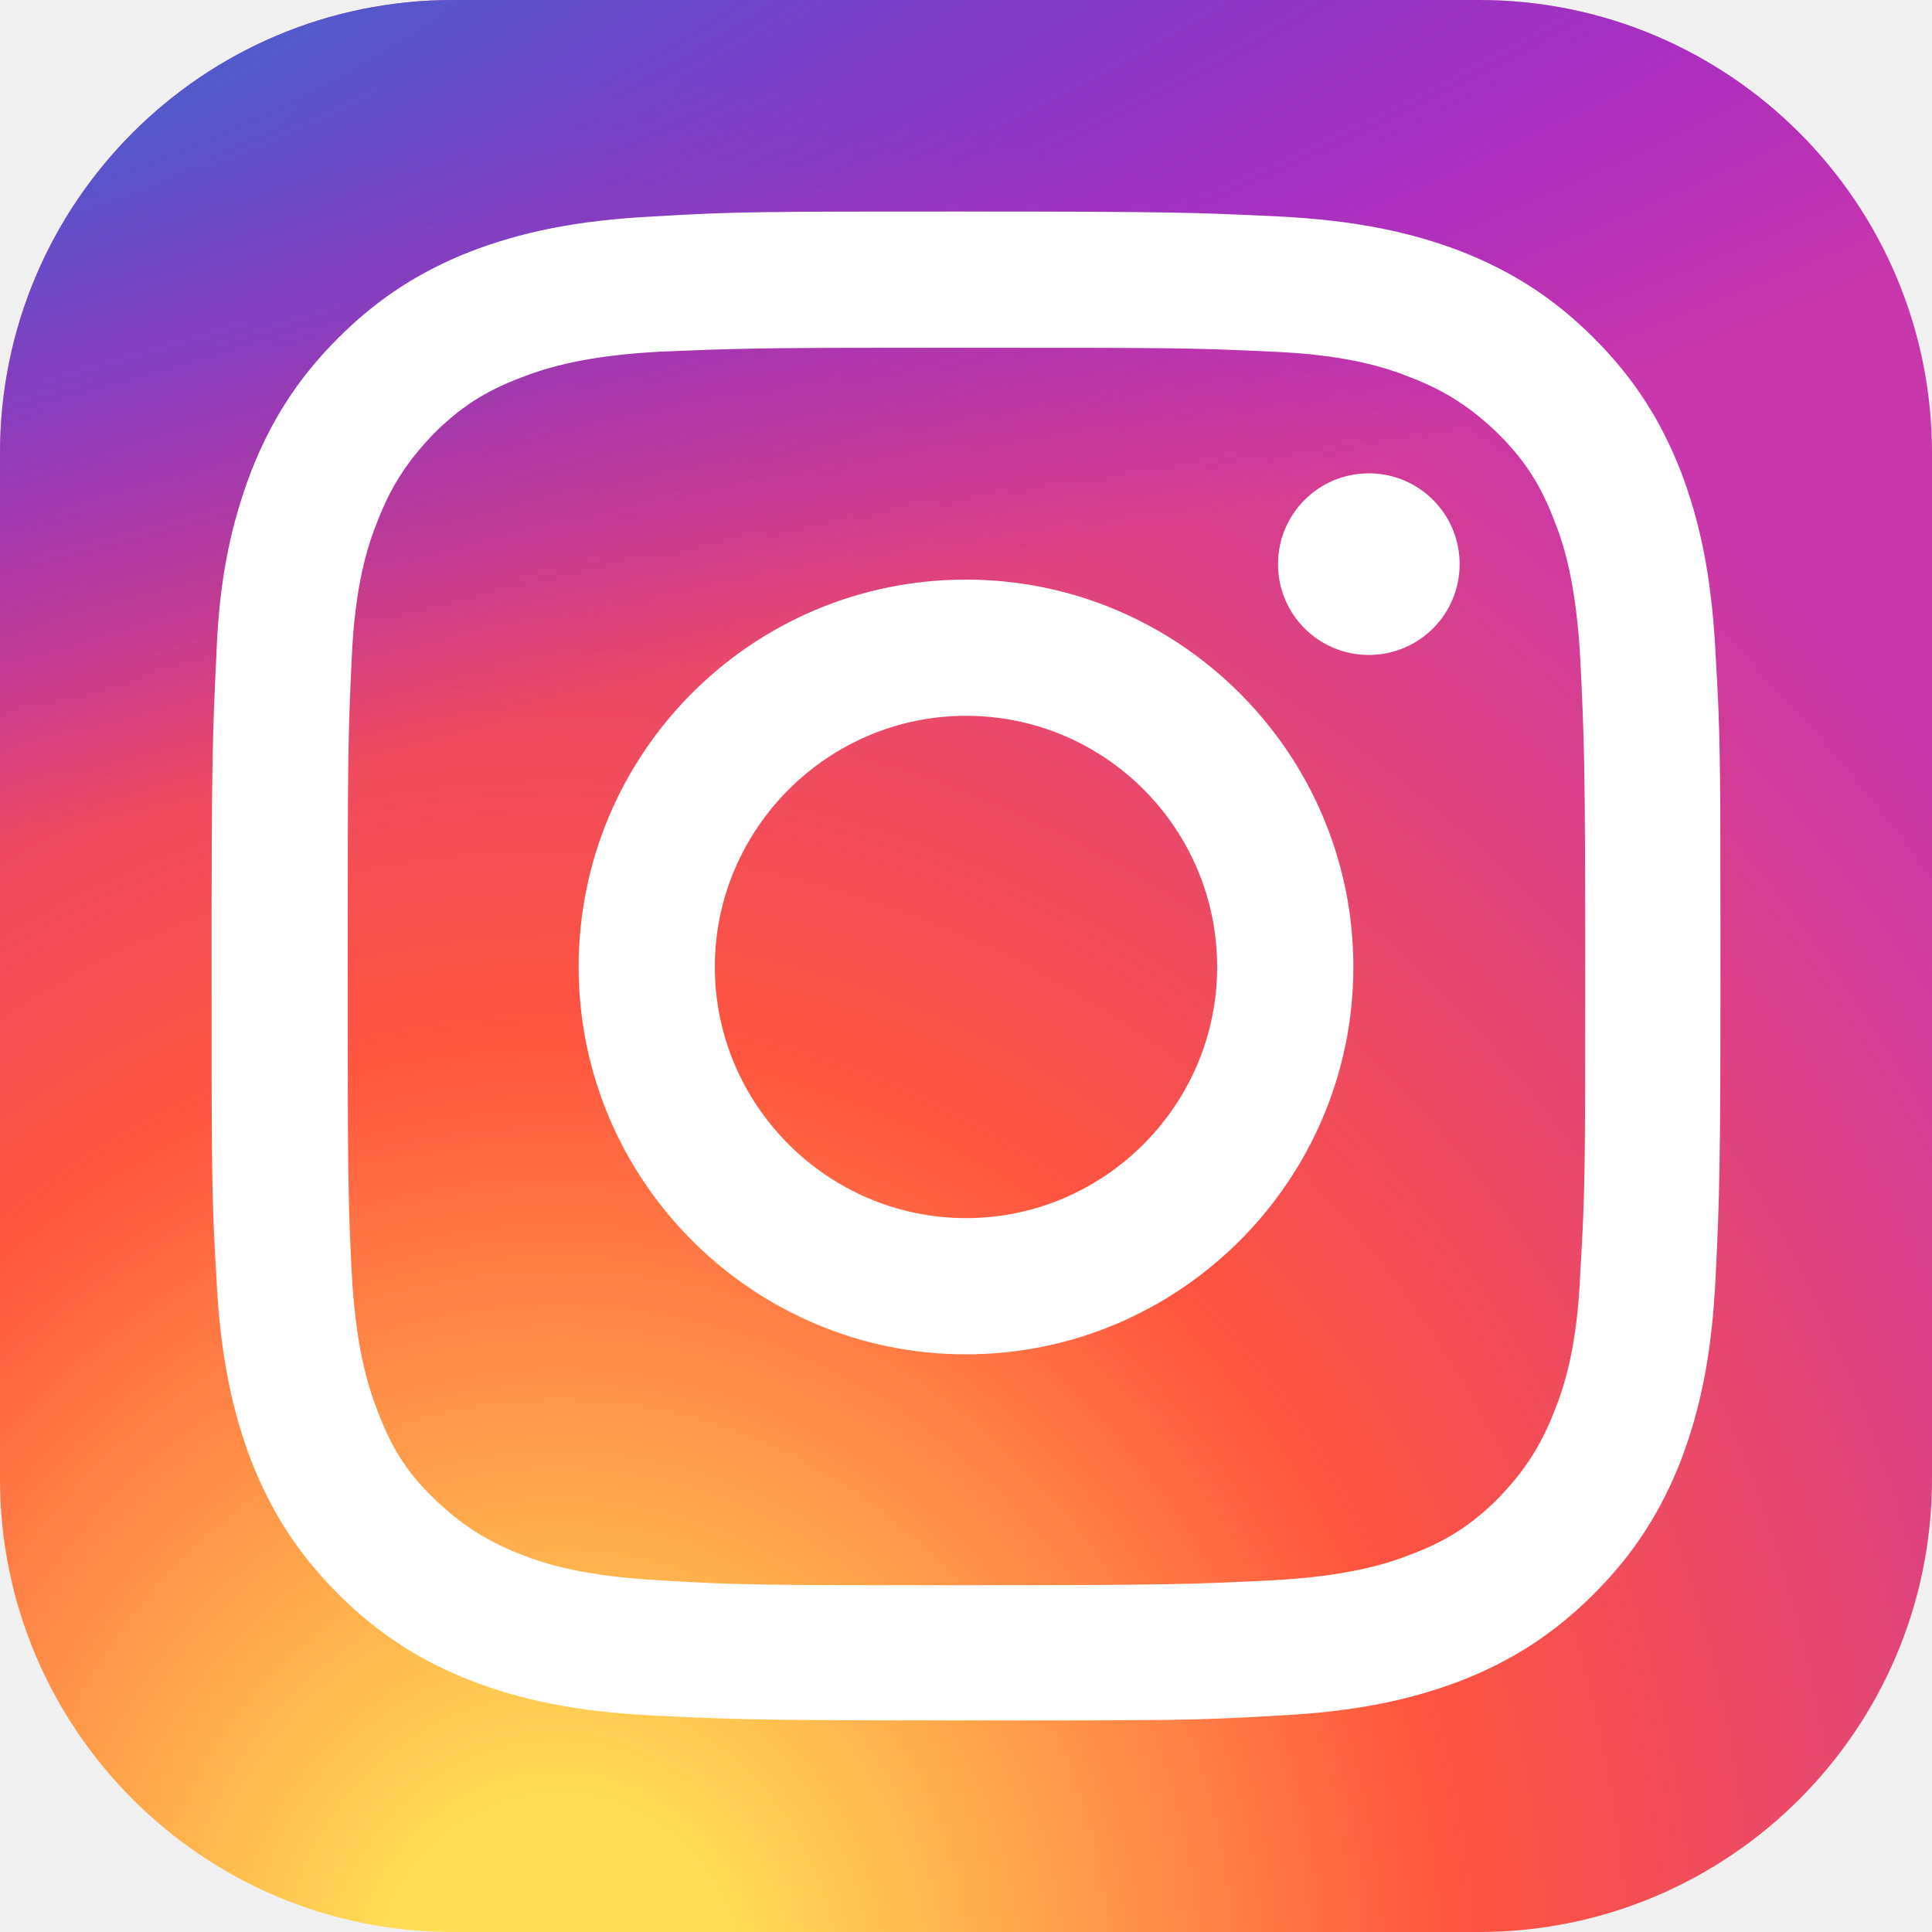
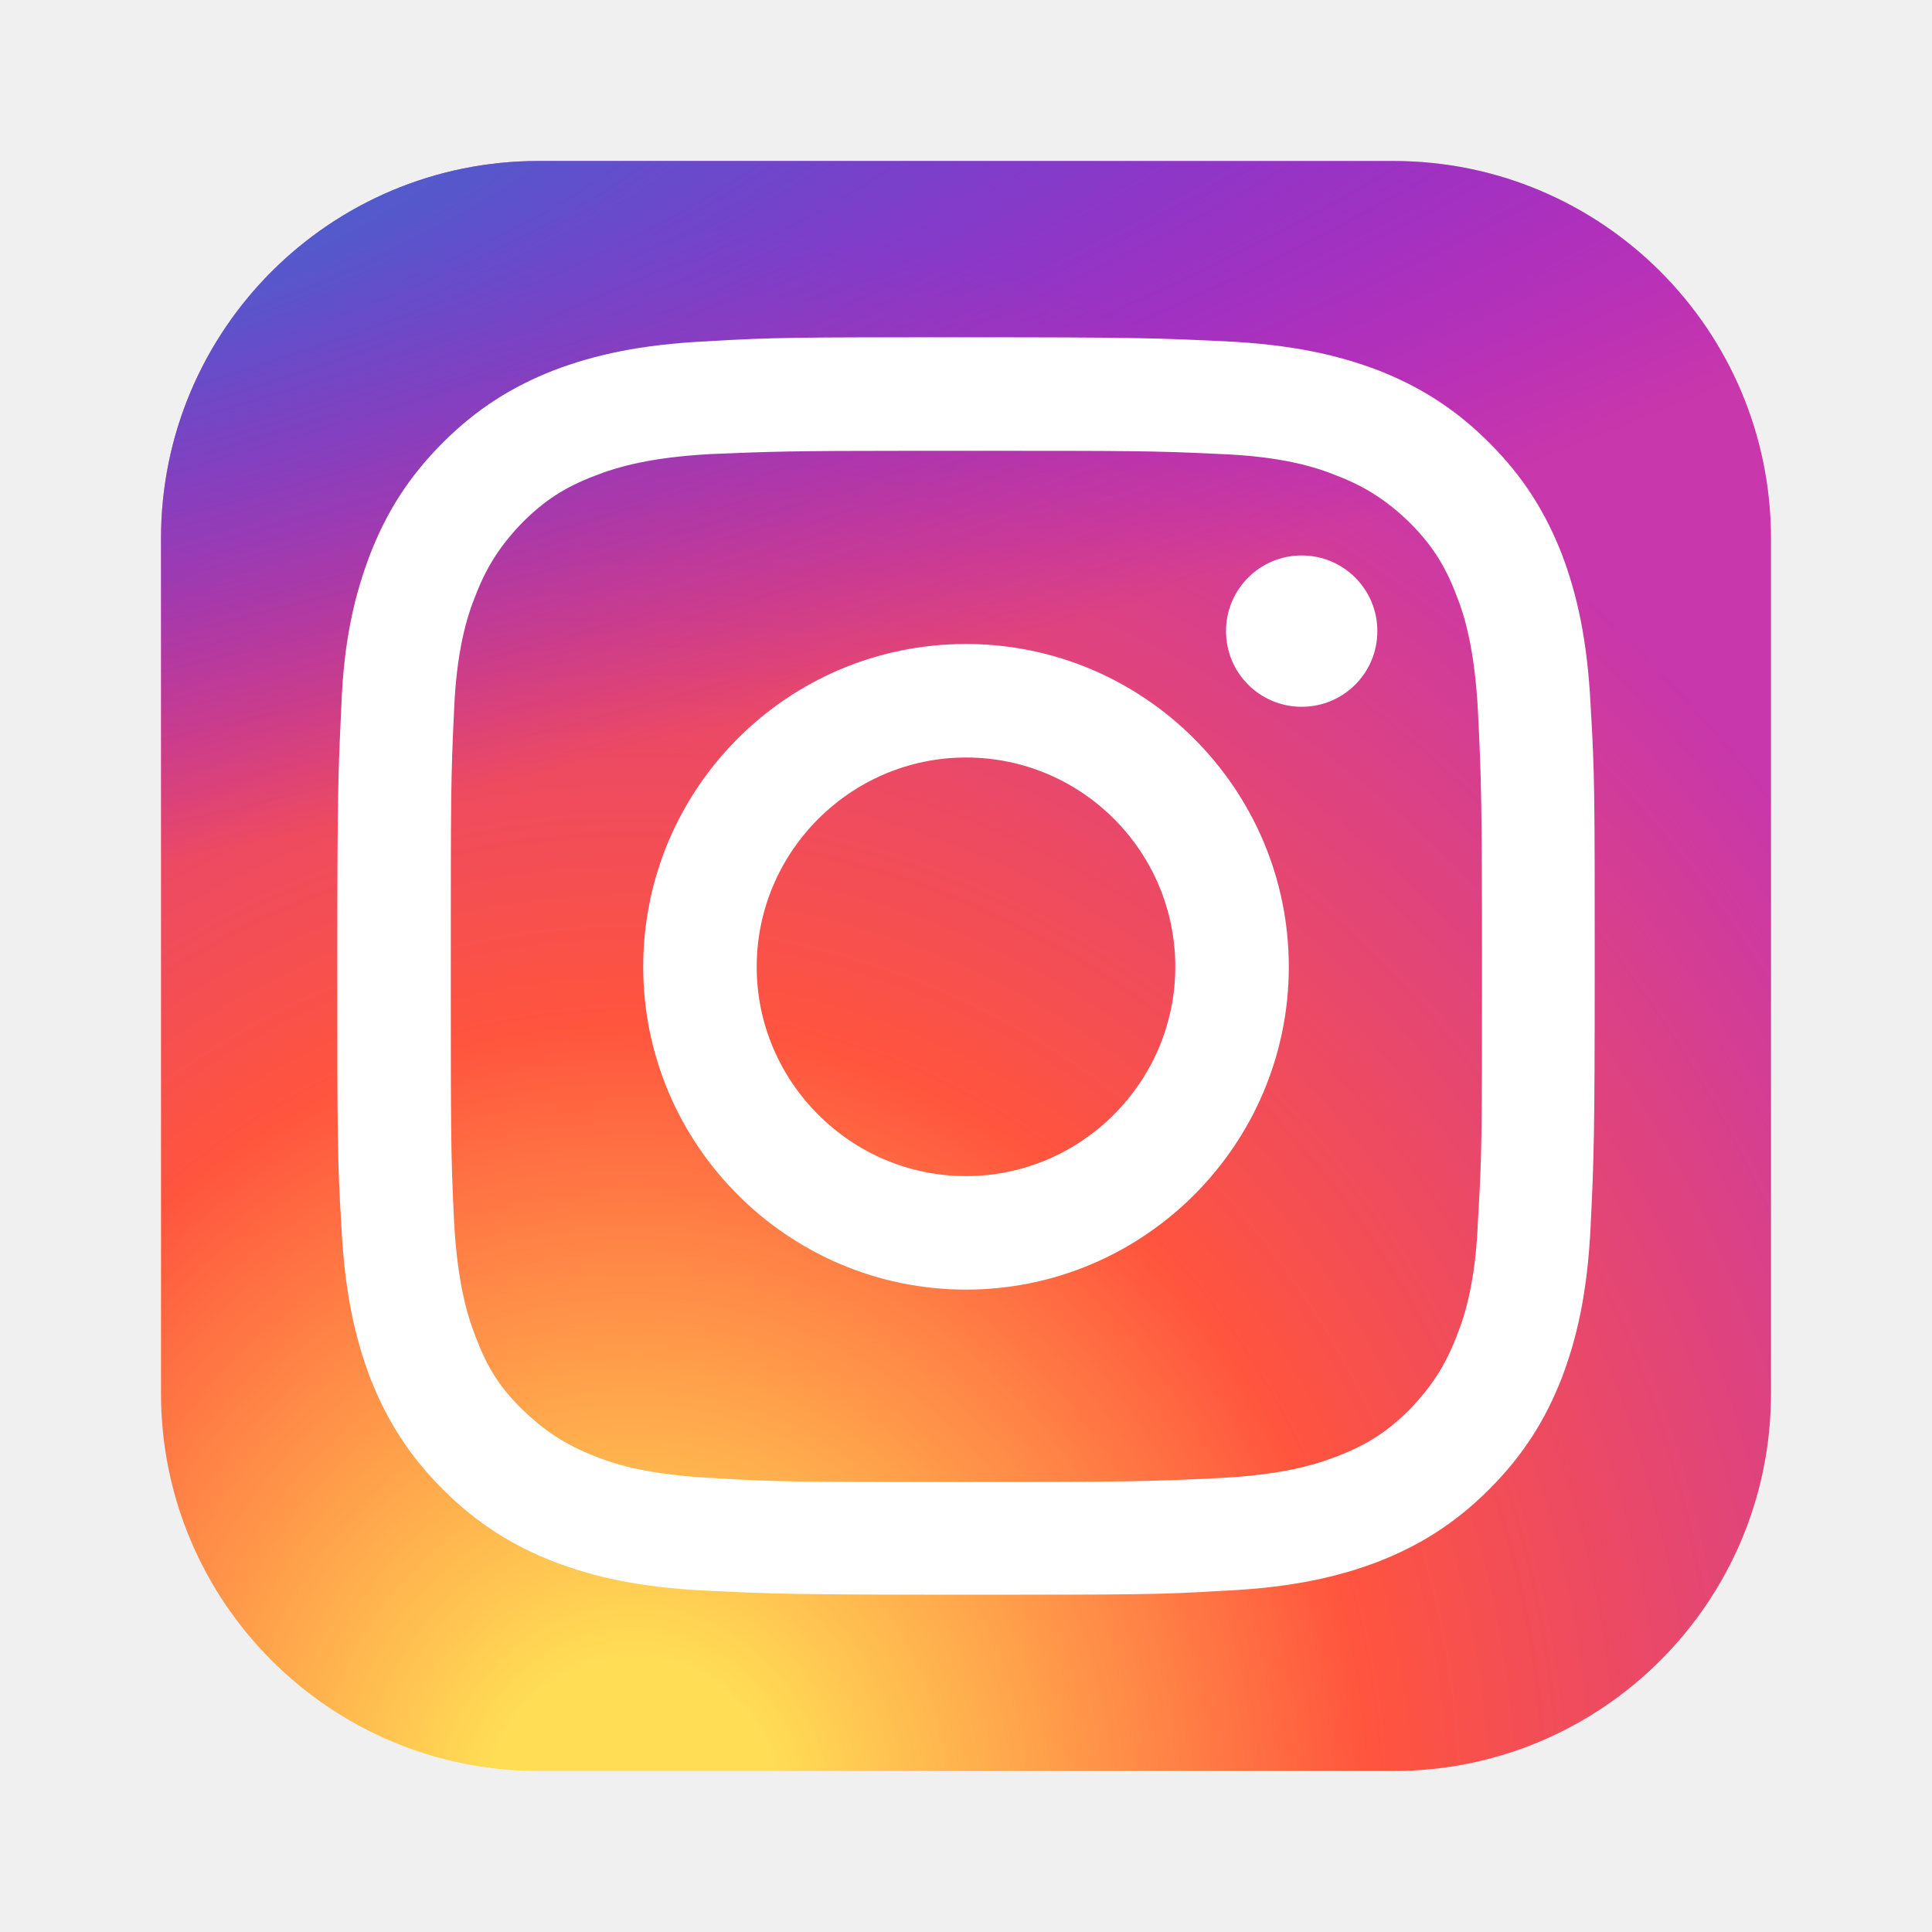
- <svg xmlns="http://www.w3.org/2000/svg" id="b" viewBox="0 0 20 20">
+ <svg xmlns="http://www.w3.org/2000/svg" id="a" viewBox="0 0 24 24">
  <defs>
-     <radialGradient id="d" cx="-646" cy="52.27" fx="-646" fy="52.27" r="1.67" gradientTransform="translate(-572.24 -7660.33) rotate(-90) scale(11.89 11.06)" gradientUnits="userSpaceOnUse">
+     <radialGradient id="b" cx="-966.64" cy="353.69" fx="-966.64" fy="353.69" r="1.67" gradientTransform="translate(3919.68 -11470.76) rotate(-90) scale(11.89 -11.06)" gradientUnits="userSpaceOnUse">
      <stop offset="0" stop-color="#fd5" />
      <stop offset=".1" stop-color="#fd5" />
      <stop offset=".5" stop-color="#ff543e" />
      <stop offset="1" stop-color="#c837ab" />
    </radialGradient>
-     <radialGradient id="e" cx="-402.8" cy="-18.33" fx="-402.8" fy="-18.33" r="1.67" gradientTransform="translate(21.73 2180.85) rotate(78.68) scale(5.32 21.91)" gradientUnits="userSpaceOnUse">
+     <radialGradient id="c" cx="-602.26" cy="459.53" fx="-602.26" fy="459.53" r="1.67" gradientTransform="translate(-9246.6 5120.77) rotate(78.68) scale(5.32 -21.91)" gradientUnits="userSpaceOnUse">
      <stop offset="0" stop-color="#3771c8" />
      <stop offset=".13" stop-color="#3771c8" />
      <stop offset="1" stop-color="#60f" stop-opacity="0" />
    </radialGradient>
  </defs>
-   <g id="c">
-     <path d="m4.69,0h10.62c2.59,0,4.69,2.1,4.69,4.69v10.62c0,2.59-2.1,4.69-4.69,4.69H4.69c-2.59,0-4.69-2.1-4.69-4.69V4.69C0,2.1,2.1,0,4.69,0Z" style="fill:url(#d); stroke-width:0px;" />
-     <path d="m4.69,0h10.62c2.59,0,4.69,2.1,4.69,4.69v10.62c0,2.59-2.1,4.69-4.69,4.69H4.69c-2.59,0-4.69-2.1-4.69-4.69V4.69C0,2.1,2.1,0,4.69,0Z" style="fill:url(#e); stroke-width:0px;" />
-     <path d="m10,2.19c-2.12,0-2.39,0-3.22.05-.83.04-1.4.17-1.9.36-.51.2-.95.47-1.38.9s-.7.87-.9,1.38c-.19.5-.33,1.06-.36,1.9-.04.83-.05,1.1-.05,3.22s0,2.39.05,3.22c.04.83.17,1.4.36,1.9.2.51.47.95.9,1.38s.87.7,1.38.9c.5.19,1.06.32,1.9.36.83.04,1.1.05,3.22.05s2.39,0,3.22-.05c.83-.04,1.4-.17,1.9-.36.51-.2.95-.47,1.38-.9s.7-.87.9-1.38c.19-.5.32-1.06.36-1.9.04-.83.05-1.1.05-3.22s0-2.39-.05-3.22c-.04-.83-.17-1.4-.36-1.9-.2-.51-.47-.95-.9-1.38s-.87-.7-1.38-.9c-.5-.19-1.07-.32-1.9-.36-.83-.04-1.1-.05-3.22-.05h0Zm-.7,1.41h.7c2.09,0,2.33,0,3.16.04.76.03,1.18.16,1.45.27.36.14.62.31.9.58.27.27.44.53.58.9.11.27.23.69.27,1.45.04.82.05,1.07.05,3.16s0,2.33-.05,3.16c-.03.76-.16,1.18-.27,1.45-.14.36-.31.62-.58.9-.27.27-.53.44-.9.58-.28.11-.69.23-1.45.27-.82.04-1.07.05-3.16.05s-2.33,0-3.16-.05c-.76-.04-1.18-.16-1.45-.27-.36-.14-.62-.31-.9-.58s-.44-.53-.58-.9c-.11-.28-.23-.69-.27-1.45-.04-.82-.04-1.07-.04-3.16s0-2.33.04-3.16c.03-.76.16-1.18.27-1.45.14-.36.31-.62.58-.9.27-.27.53-.44.9-.58.28-.11.69-.23,1.45-.27.72-.03,1-.04,2.46-.04h0Zm4.87,1.3c-.52,0-.94.42-.94.94s.42.94.94.94.94-.42.94-.94-.42-.94-.94-.94h0Zm-4.17,1.1c-2.22,0-4.01,1.8-4.01,4.01s1.8,4.01,4.01,4.01,4.01-1.8,4.01-4.01-1.8-4.01-4.01-4.01h0Zm0,1.41c1.44,0,2.6,1.17,2.6,2.6s-1.17,2.6-2.6,2.6-2.6-1.17-2.6-2.6,1.17-2.6,2.6-2.6" style="fill:#fff; stroke-width:0px;" />
-   </g>
+   <path d="m6.69,2h10.62c2.59,0,4.69,2.1,4.69,4.69v10.62c0,2.59-2.1,4.69-4.69,4.69H6.69c-2.59,0-4.69-2.1-4.69-4.69V6.69c0-2.59,2.1-4.69,4.69-4.69Z" style="fill:url(#b); stroke-width:0px;" />
+   <path d="m6.69,2h10.62c2.59,0,4.69,2.1,4.69,4.69v10.62c0,2.59-2.1,4.69-4.69,4.69H6.69c-2.59,0-4.69-2.1-4.69-4.69V6.69c0-2.59,2.1-4.69,4.69-4.69Z" style="fill:url(#c); stroke-width:0px;" />
+   <path d="m12,4.19c-2.12,0-2.39,0-3.22.05-.83.04-1.4.17-1.9.36-.51.2-.95.47-1.38.9s-.7.87-.9,1.38c-.19.5-.33,1.06-.36,1.9-.04.83-.05,1.1-.05,3.22s0,2.39.05,3.22c.04.83.17,1.4.36,1.9.2.51.47.95.9,1.38s.87.7,1.38.9c.5.19,1.06.32,1.9.36.83.04,1.1.05,3.22.05s2.39,0,3.22-.05c.83-.04,1.4-.17,1.9-.36.51-.2.95-.47,1.38-.9s.7-.87.9-1.38c.19-.5.32-1.06.36-1.9.04-.83.05-1.1.05-3.22s0-2.39-.05-3.22c-.04-.83-.17-1.4-.36-1.9-.2-.51-.47-.95-.9-1.38s-.87-.7-1.38-.9c-.5-.19-1.07-.32-1.9-.36-.83-.04-1.1-.05-3.22-.05h0Zm-.7,1.41h.7c2.09,0,2.33,0,3.16.04.76.03,1.18.16,1.45.27.36.14.62.31.9.58.27.27.44.53.58.9.11.27.23.69.27,1.45.04.82.05,1.07.05,3.16s0,2.33-.05,3.16c-.03.76-.16,1.18-.27,1.45-.14.36-.31.62-.58.9-.27.27-.53.44-.9.58-.28.11-.69.23-1.45.27-.82.04-1.07.05-3.16.05s-2.33,0-3.16-.05c-.76-.04-1.18-.16-1.45-.27-.36-.14-.62-.31-.9-.58s-.44-.53-.58-.9c-.11-.28-.23-.69-.27-1.45-.04-.82-.04-1.07-.04-3.16s0-2.33.04-3.16c.03-.76.16-1.18.27-1.45.14-.36.31-.62.58-.9.27-.27.53-.44.9-.58.28-.11.69-.23,1.45-.27.72-.03,1-.04,2.46-.04h0Zm4.87,1.3c-.52,0-.94.42-.94.94s.42.94.94.94.94-.42.94-.94-.42-.94-.94-.94h0Zm-4.17,1.1c-2.22,0-4.01,1.8-4.01,4.01s1.8,4.01,4.01,4.01,4.01-1.8,4.01-4.01-1.8-4.01-4.01-4.01h0Zm0,1.41c1.44,0,2.6,1.17,2.6,2.6s-1.17,2.6-2.6,2.6-2.6-1.17-2.6-2.6,1.17-2.6,2.6-2.6" style="fill:#fff; stroke-width:0px;" />
</svg>
